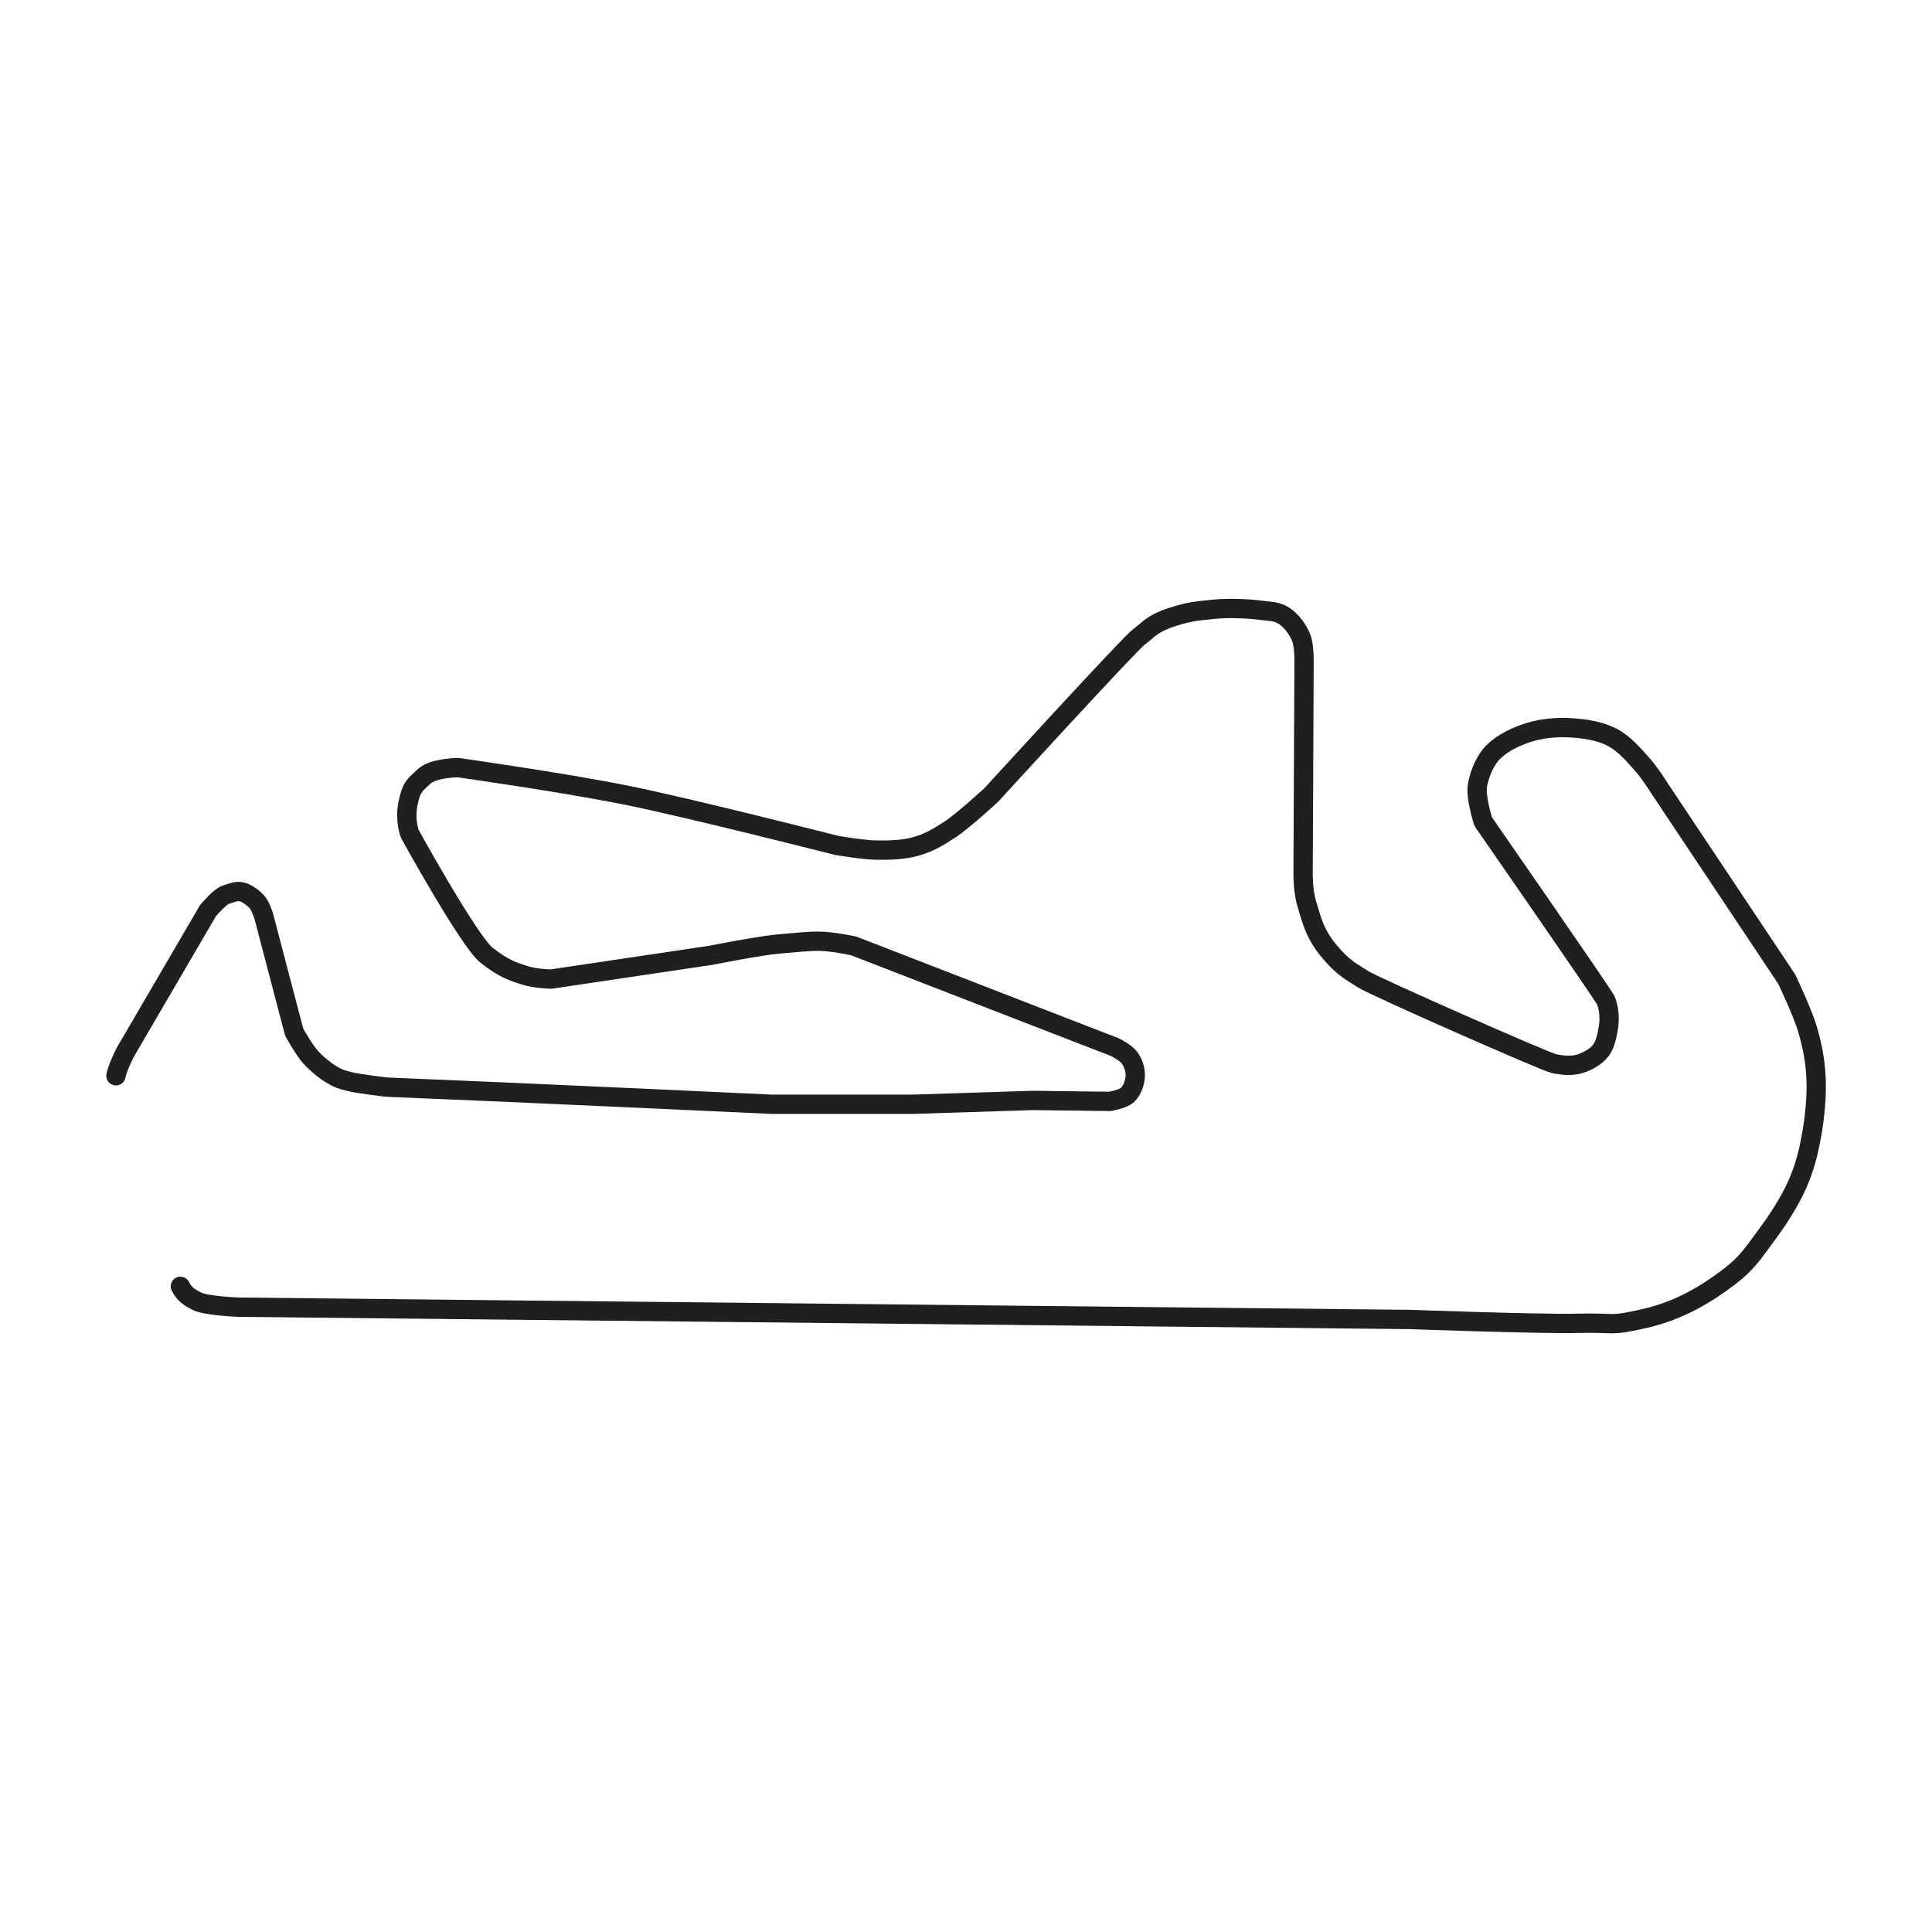
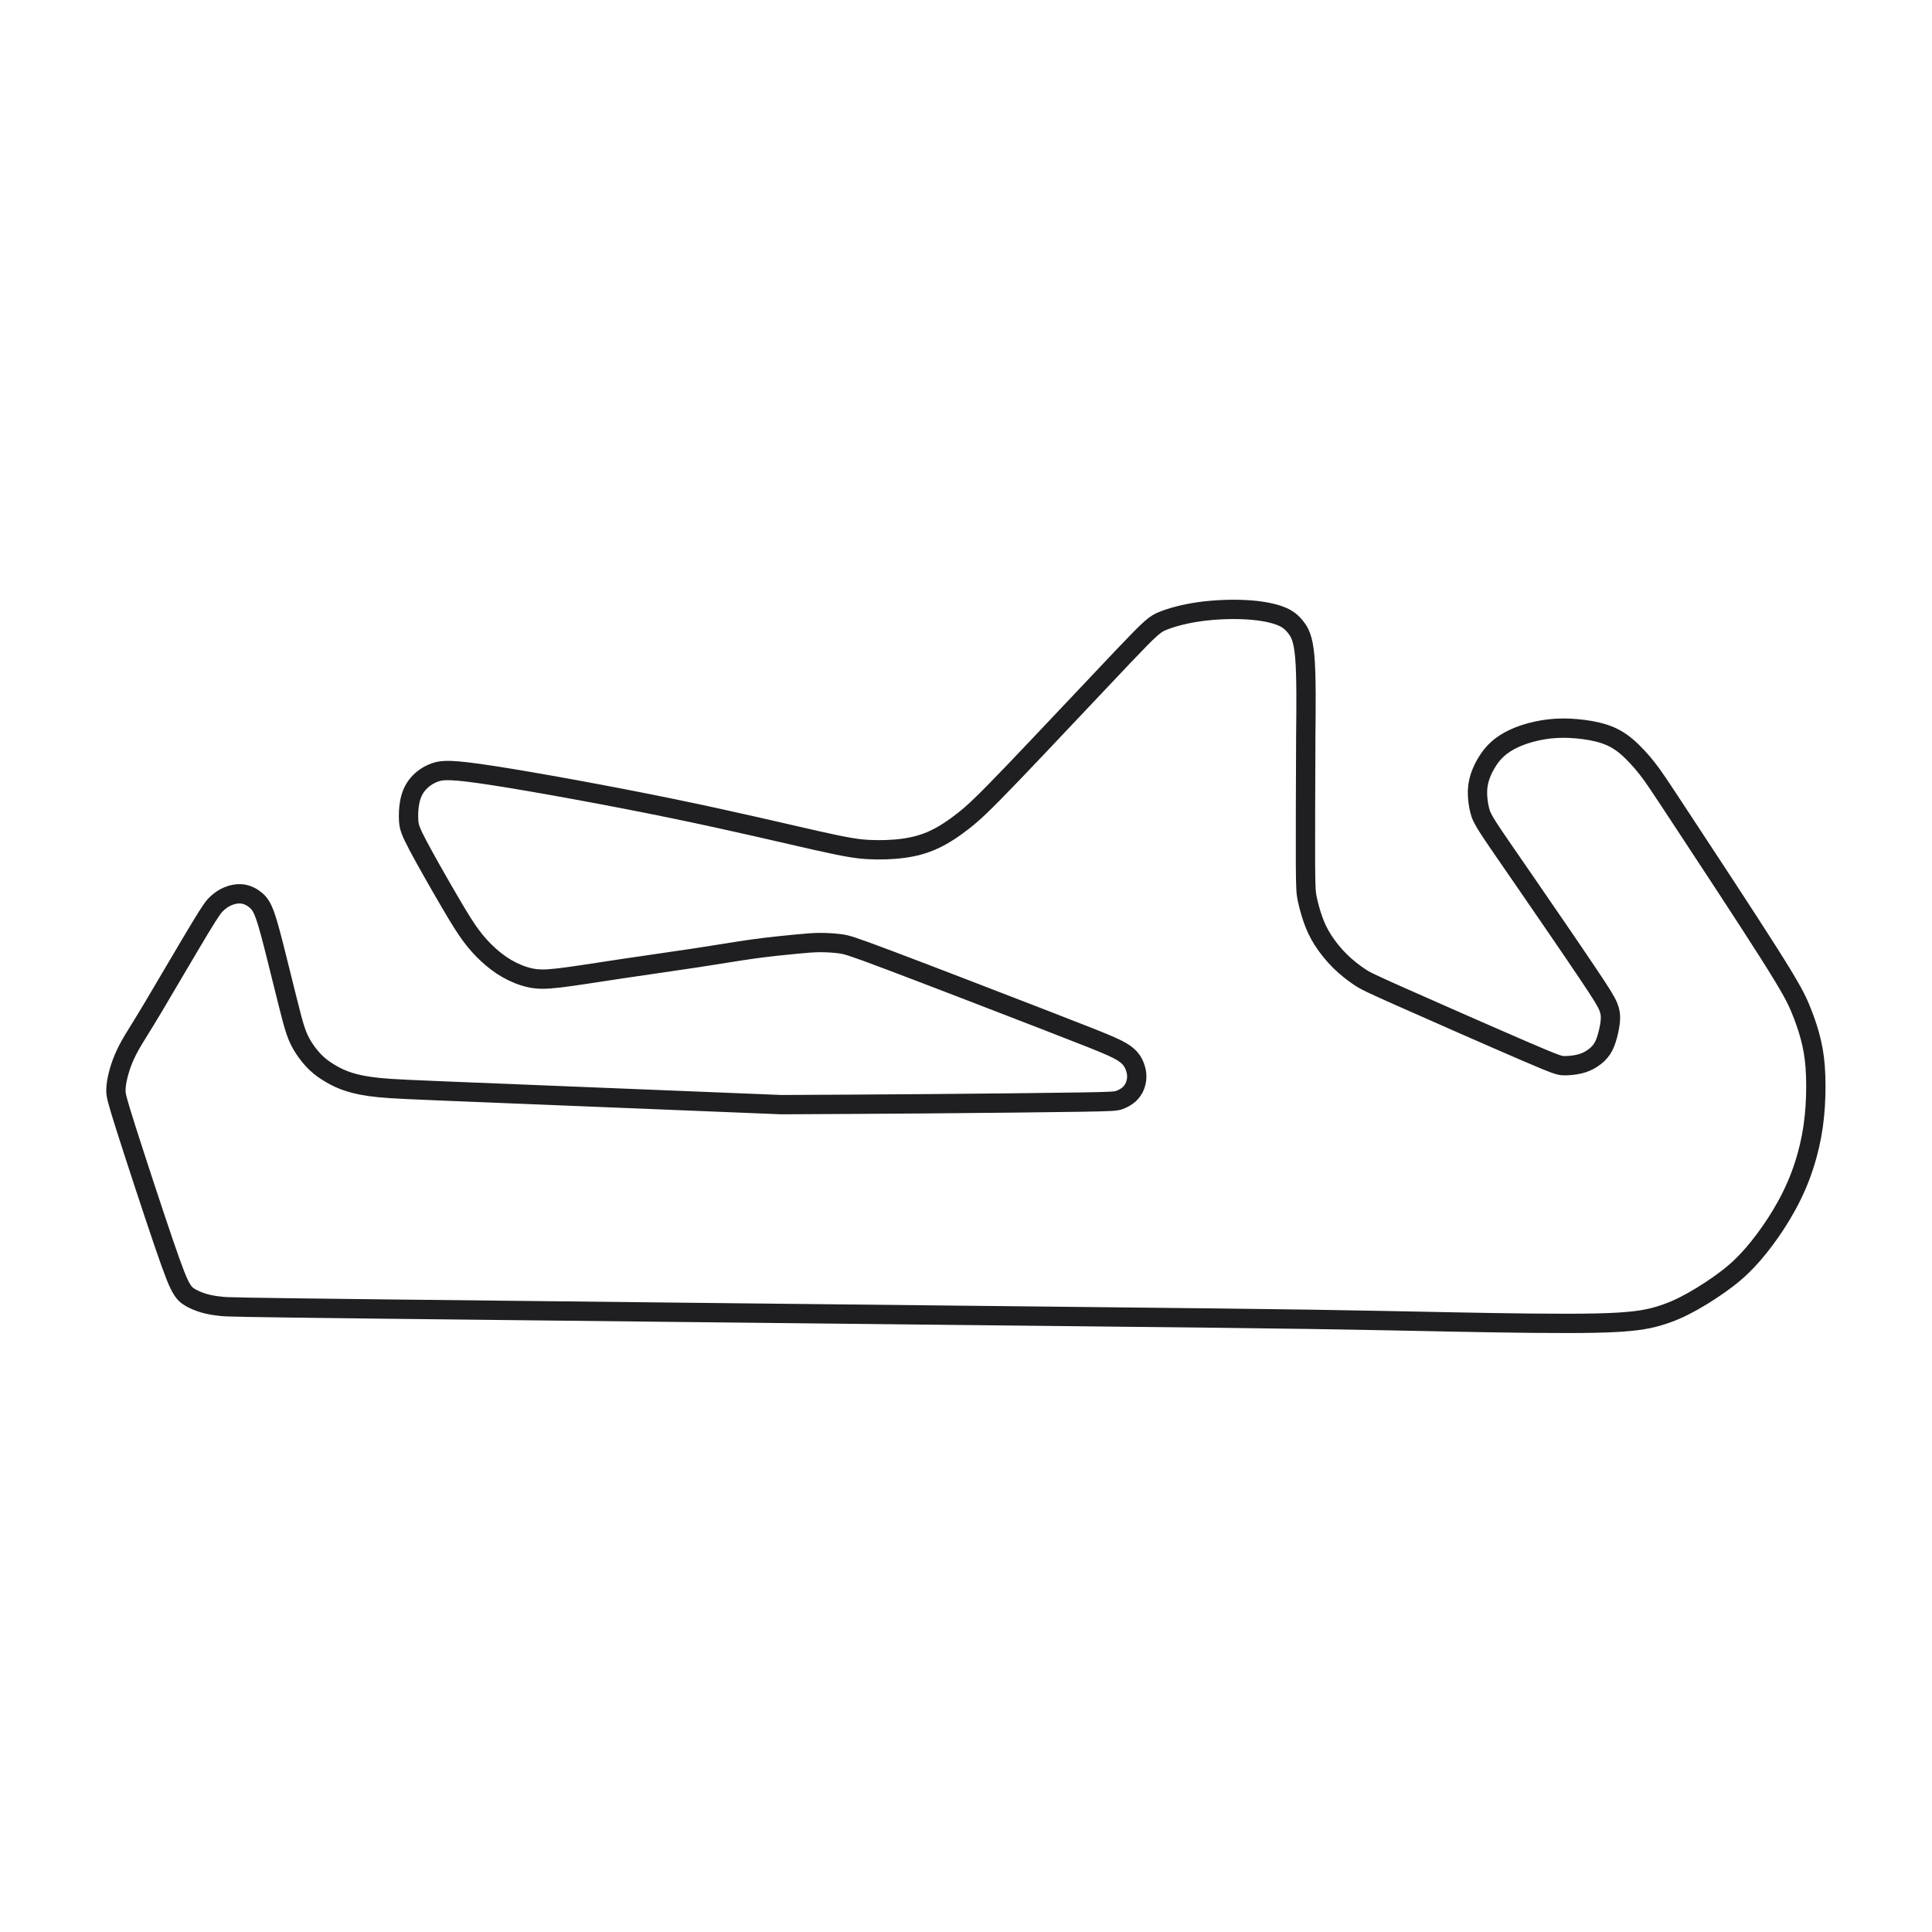
<svg xmlns="http://www.w3.org/2000/svg" aria-label="Track map of the Autodromo Internacional do Algarve (Portimao), Grand Prix layout" role="img" viewBox="0 0 1000 1000">
-   <path fill="none" stroke="#1f1f21" stroke-linecap="round" stroke-linejoin="round" stroke-width="10" d="M60 556.827c.85-4.412 4.908-12.27 4.908-12.27l42.698-73.128s6.076-7.328 9.325-8.343 5.481-2.09 8.2-1.448c2.72.641 6.072 3.125 7.997 5.374s3.435 7.362 3.435 7.362l15.706 59.877s5.022 9.048 8.344 12.76 7.82 7.291 11.287 9.325 4.111 2.18 8.835 3.437 19.633 2.943 19.633 2.943l58.404 2.455 76.564 3.436 63.804 2.944h73.618l61.842-1.963 39.754.491s6.875-1.052 9.325-3.436 3.8-6.427 3.925-9.816-1.108-6.764-2.944-9.325-7.361-5.399-7.361-5.399l-135.46-52.515s-10.223-2.179-16.688-2.37-12.467.593-22.086 1.39-35.337 5.889-35.337 5.889l-82.453 12.27s-8.025-.116-13.742-1.964-10.584-3.219-19.632-10.307-39.754-62.82-39.754-62.82-2.742-6.633-.982-15.707 3.77-9.645 8.343-14.09 17.669-4.56 17.669-4.56 54.183 7.662 86.87 14.234 108.96 26.01 108.96 26.01 13.703 2.374 20.613 2.456 14.131-.104 20.613-1.964 11.08-4.513 17.669-8.834 21.104-17.668 21.104-17.668 71.99-78.76 76.565-81.964 6.246-6.593 16.568-10.019 14.789-3.399 22.205-4.214 17.987-.29 24.05.491 8.49.517 12.269 2.945 7.07 6.94 8.834 11.288 1.472 13.743 1.472 13.743l-.491 108.47s-.104 9.292 1.964 15.705 3.46 14.58 11.287 24.049 12.262 11.099 17.67 14.724 94.004 42.593 98.65 43.68 10.201 1.46 14.234 0 7.765-3.509 10.222-6.667 3.248-7.578 4.01-11.982.232-10.802-1.472-14.234S767.73 425.3 767.73 425.3s-4.183-12.621-2.944-19.141 4.268-13.418 8.92-17.669 11.37-7.47 17.786-9.444c6.857-2.108 14.23-2.746 21.392-2.335 7.37.424 15.188 1.574 21.596 4.909s11.672 9.72 15.705 14.233 8.834 12.27 8.834 12.27l65.768 98.65s8.285 17.36 10.796 26.012 4 16.208 4.417 25.521-.743 20.742-2.454 29.94-3.502 16.323-7.361 25.03-10.175 18.47-16.197 26.503-9.333 13.868-19.632 21.595S870 678.21 851.166 682.48s-14.22 1.965-34.356 2.454-86.38-1.964-86.38-1.964l-607.118-6.38s-16.092-.63-21.105-2.944-7.19-4.634-8.834-7.854" />
+   <path fill="none" stroke="#1f1f21" stroke-linecap="round" stroke-linejoin="round" stroke-width="10" d="M577.123 681.671c-151.022-1.614-302.053-3.228-379.138-4.12s-80.23-1.062-83.295-1.374-6.049-.763-8.792-1.532c-2.744-.768-5.246-1.854-7.16-2.923-1.915-1.07-3.24-2.127-4.87-4.885s-3.557-7.218-9.115-23.464-14.784-44.404-19.578-59.478S60 566.767 60 564.48s.38-4.81 1.042-7.583a59 59 0 0 1 2.898-8.88c1.286-3.082 2.914-6.217 4.875-9.503 1.959-3.287 4.25-6.723 10.894-17.87s17.64-30.003 23.76-40.133 7.364-11.533 8.86-12.897 3.245-2.692 5.508-3.657 5.034-1.567 7.626-1.235c2.594.332 5.005 1.598 6.905 3.196s3.285 3.528 4.913 8.14c1.629 4.613 3.497 11.909 5.577 20.2s4.371 17.577 6.095 24.461 2.877 11.37 4.084 14.898 2.462 6.096 4.237 8.829 4.066 5.625 6.538 7.947 5.125 4.07 7.808 5.608c2.684 1.537 5.397 2.863 9.135 4.039 3.739 1.175 8.501 2.2 15.406 2.893 6.904.694 15.948 1.056 51.04 2.473s96.233 3.889 157.375 6.361l-.006-.003c24.24-.121 48.478-.241 76.858-.472s60.898-.572 77.856-.843 18.355-.474 20.003-1.056c1.647-.584 3.547-1.548 5.039-2.86s2.577-2.969 3.256-4.808.95-3.859.739-5.878-.905-4.04-1.764-5.653-1.884-2.82-3.373-4.047-3.443-2.478-7.919-4.498c-4.477-2.02-11.477-4.81-34.043-13.557s-60.693-23.454-80.86-31.061-22.374-8.117-25.385-8.512-6.828-.67-10.43-.659c-3.603.01-6.993.309-12.607.842-5.616.533-13.457 1.3-21.856 2.462s-17.356 2.718-29.168 4.52-26.478 3.848-39.454 5.792-24.259 3.784-31.802 4.673-11.345.829-15.326-.046-8.142-2.562-11.896-4.718-7.1-4.778-10.129-7.597-5.744-5.834-8.488-9.527-5.516-8.064-10.687-16.88-12.738-22.074-16.793-29.746-4.598-9.76-4.809-12.701-.09-6.742.604-10.118c.693-3.377 1.959-6.332 4.13-8.924s5.246-4.824 8.993-6.127 8.168-1.678 29.66 1.632 60.055 10.305 92.673 17.009c32.62 6.704 59.298 13.117 75.244 16.698s21.16 4.33 26.921 4.62 12.072.119 17.785-.65c5.713-.766 10.83-2.131 15.945-4.519 5.116-2.387 10.232-5.797 15.294-9.788s9.847-8.36 25.707-24.903c15.862-16.542 42.685-45.157 57.035-60.232s16.226-16.611 20.49-18.316 10.916-3.582 18.76-4.69 16.884-1.45 24.388-1.023 13.473 1.62 17.48 3.155 6.055 3.412 8.016 5.885 3.836 5.543 4.689 15.179.682 25.836.511 42.037l.007.002c-.106 25.558-.215 51.116-.15 64.865s.299 15.693.928 18.626 1.653 6.855 2.932 10.5 2.814 7.014 5.138 10.66 5.436 7.567 8.847 10.935 7.12 6.182 9.998 8.122 4.925 3.006 21.611 10.426c16.69 7.421 48.018 21.196 64.376 28.235s17.745 7.34 19.946 7.37c2.2.03 5.216-.212 7.808-.814 2.593-.603 4.763-1.568 6.753-2.865 1.99-1.295 3.799-2.924 5.125-4.913s2.17-4.342 2.894-7.024c.723-2.684 1.326-5.698 1.477-8.17.15-2.472-.15-4.401-1.146-6.844s-2.682-5.396-10.763-17.425c-8.078-12.029-22.55-33.132-32.535-47.623s-15.484-22.368-18.649-27.283c-3.166-4.914-3.998-6.864-4.655-9.618-.658-2.754-1.14-6.312-1.05-9.569s.754-6.21 1.99-9.286 3.045-6.27 5.095-8.893 4.342-4.673 7.146-6.483 6.12-3.376 10.04-4.673 8.441-2.321 12.994-2.834 9.135-.512 13.989-.09c4.853.422 9.98 1.267 14.32 2.684 4.342 1.417 7.9 3.408 11.607 6.542s7.567 7.417 10.763 11.487 5.728 7.929 17.684 26.093 33.336 50.635 45.21 69.36c11.873 18.727 14.238 23.707 16.255 28.56s3.686 9.58 4.987 14.385 2.237 9.689 2.704 15.839.467 13.566.015 20.561c-.453 6.993-1.357 13.566-2.955 20.425s-3.888 14.004-6.858 20.832-6.617 13.34-10.477 19.294-7.928 11.35-11.908 15.949-7.869 8.396-13.174 12.496-12.03 8.502-18.074 11.893-11.41 5.774-17.712 7.627-13.536 3.181-31.806 3.604-47.572-.06-72.837-.543c-25.264-.483-46.488-.965-75.253-1.4s-65.068-.82-101.375-1.206Z" />
</svg>
